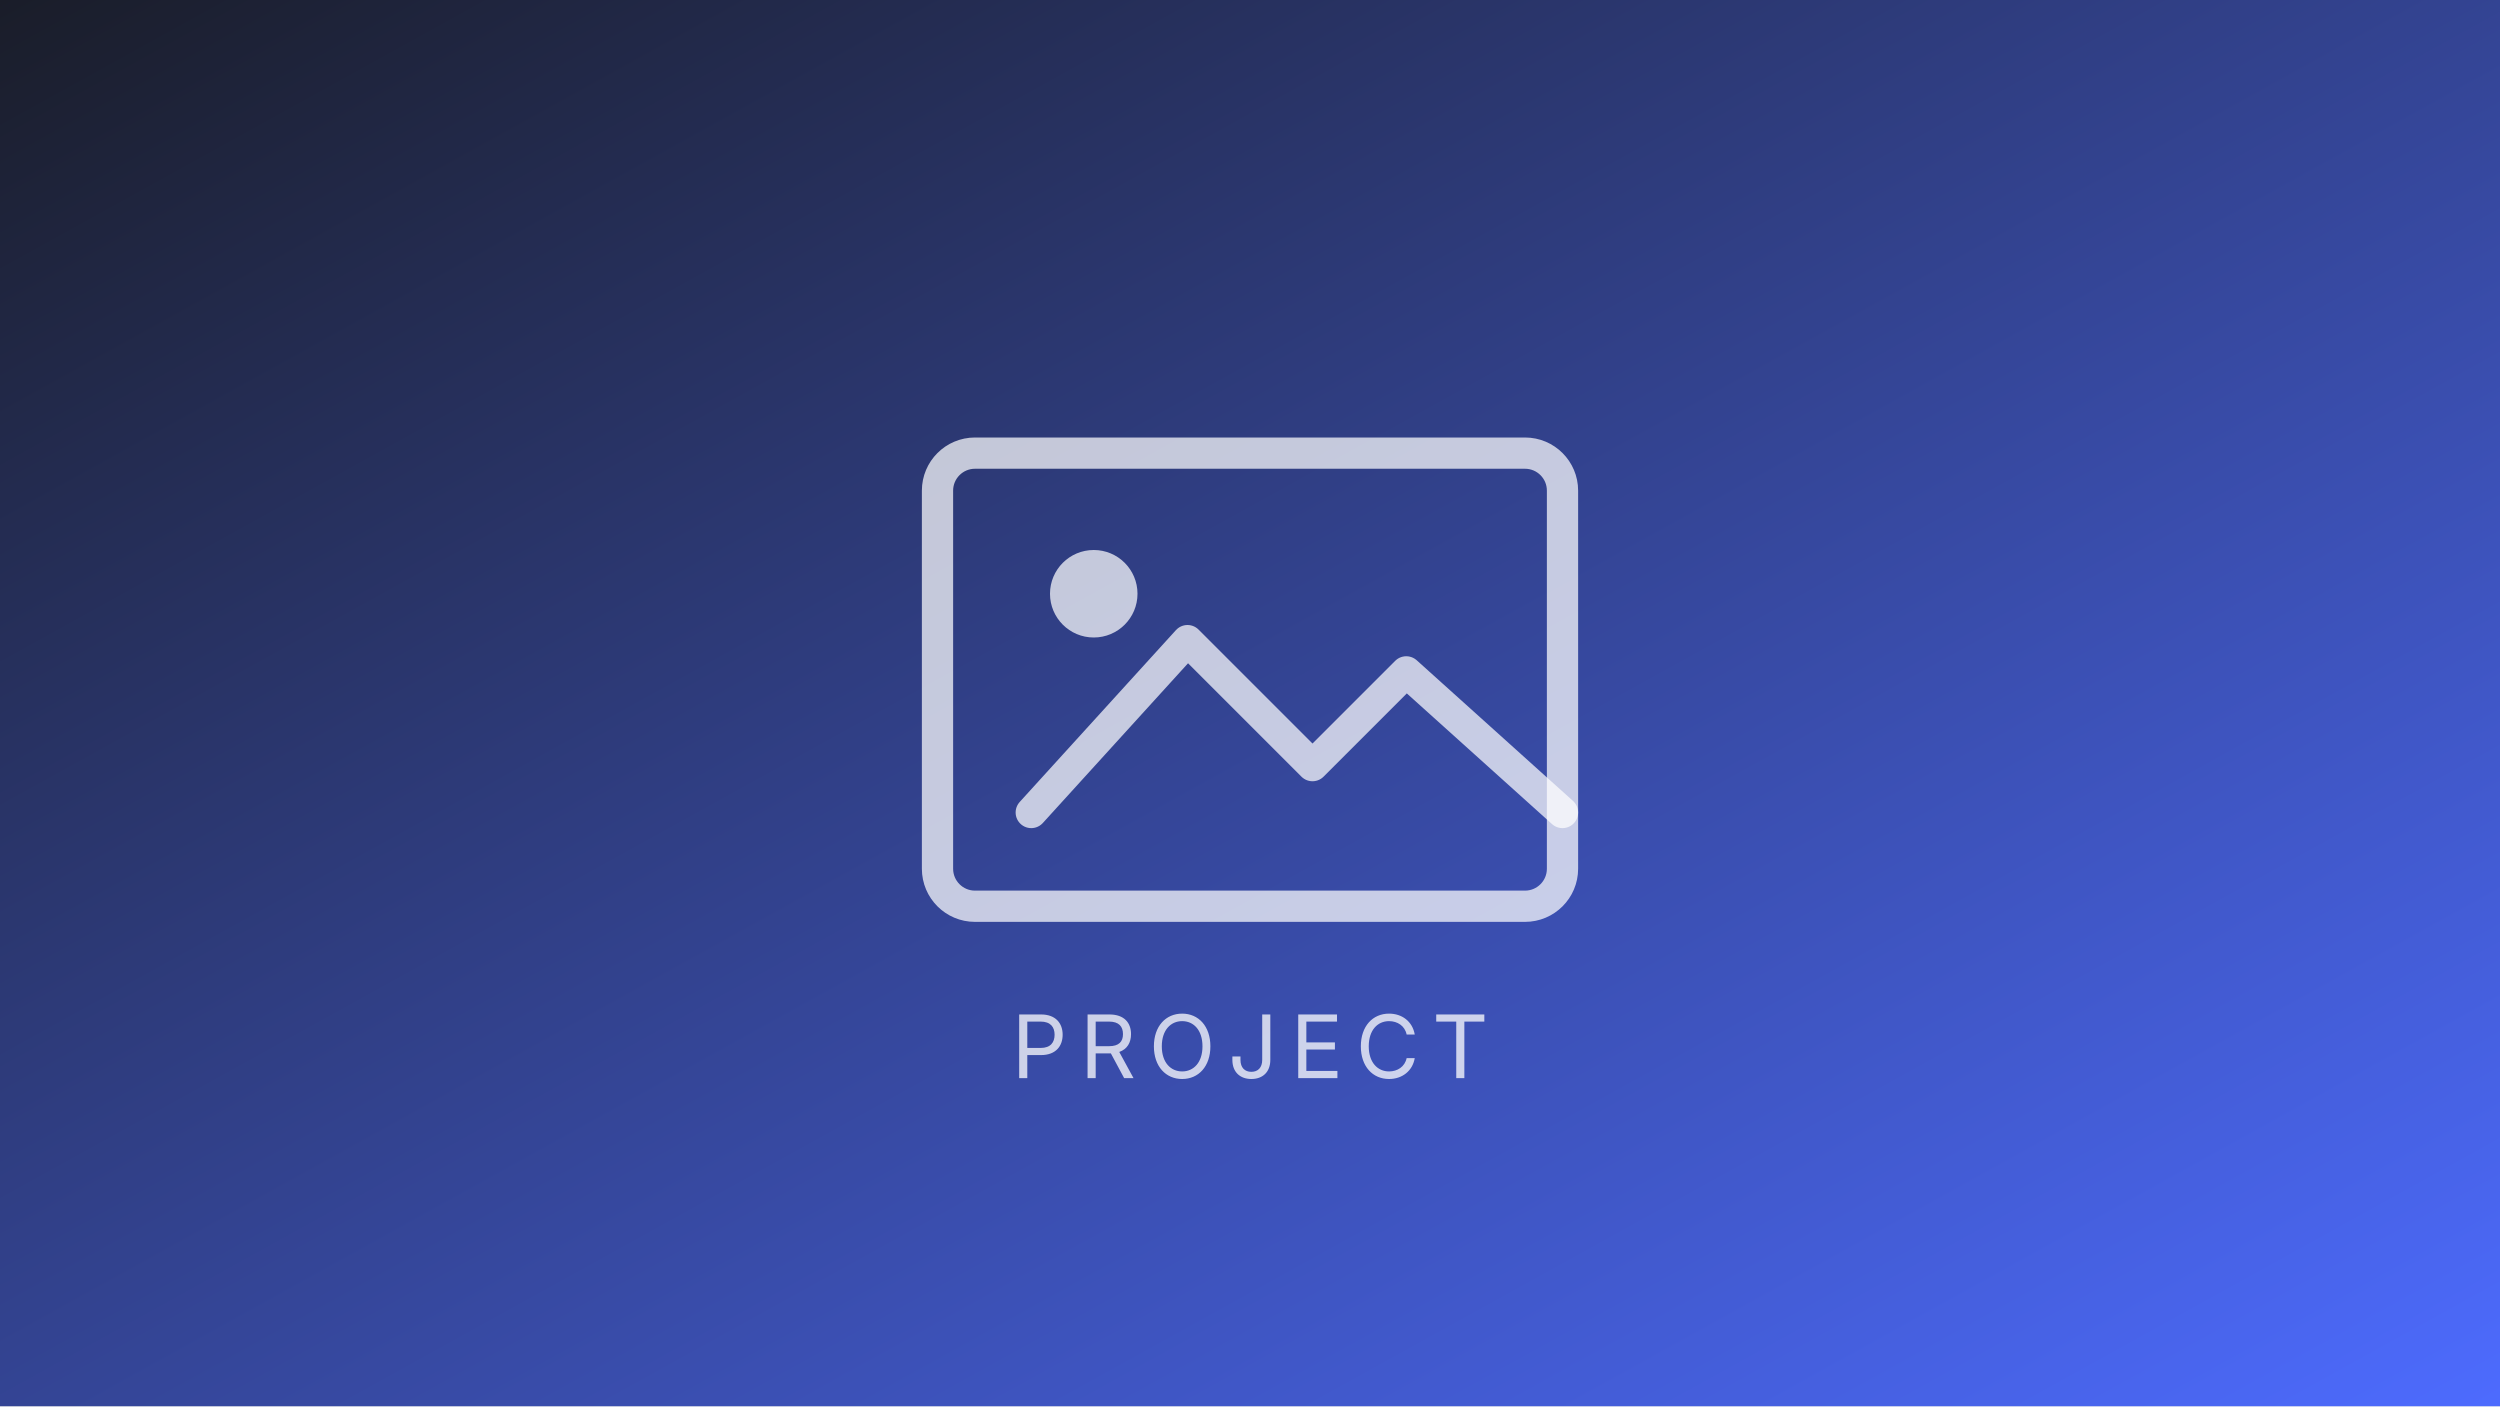
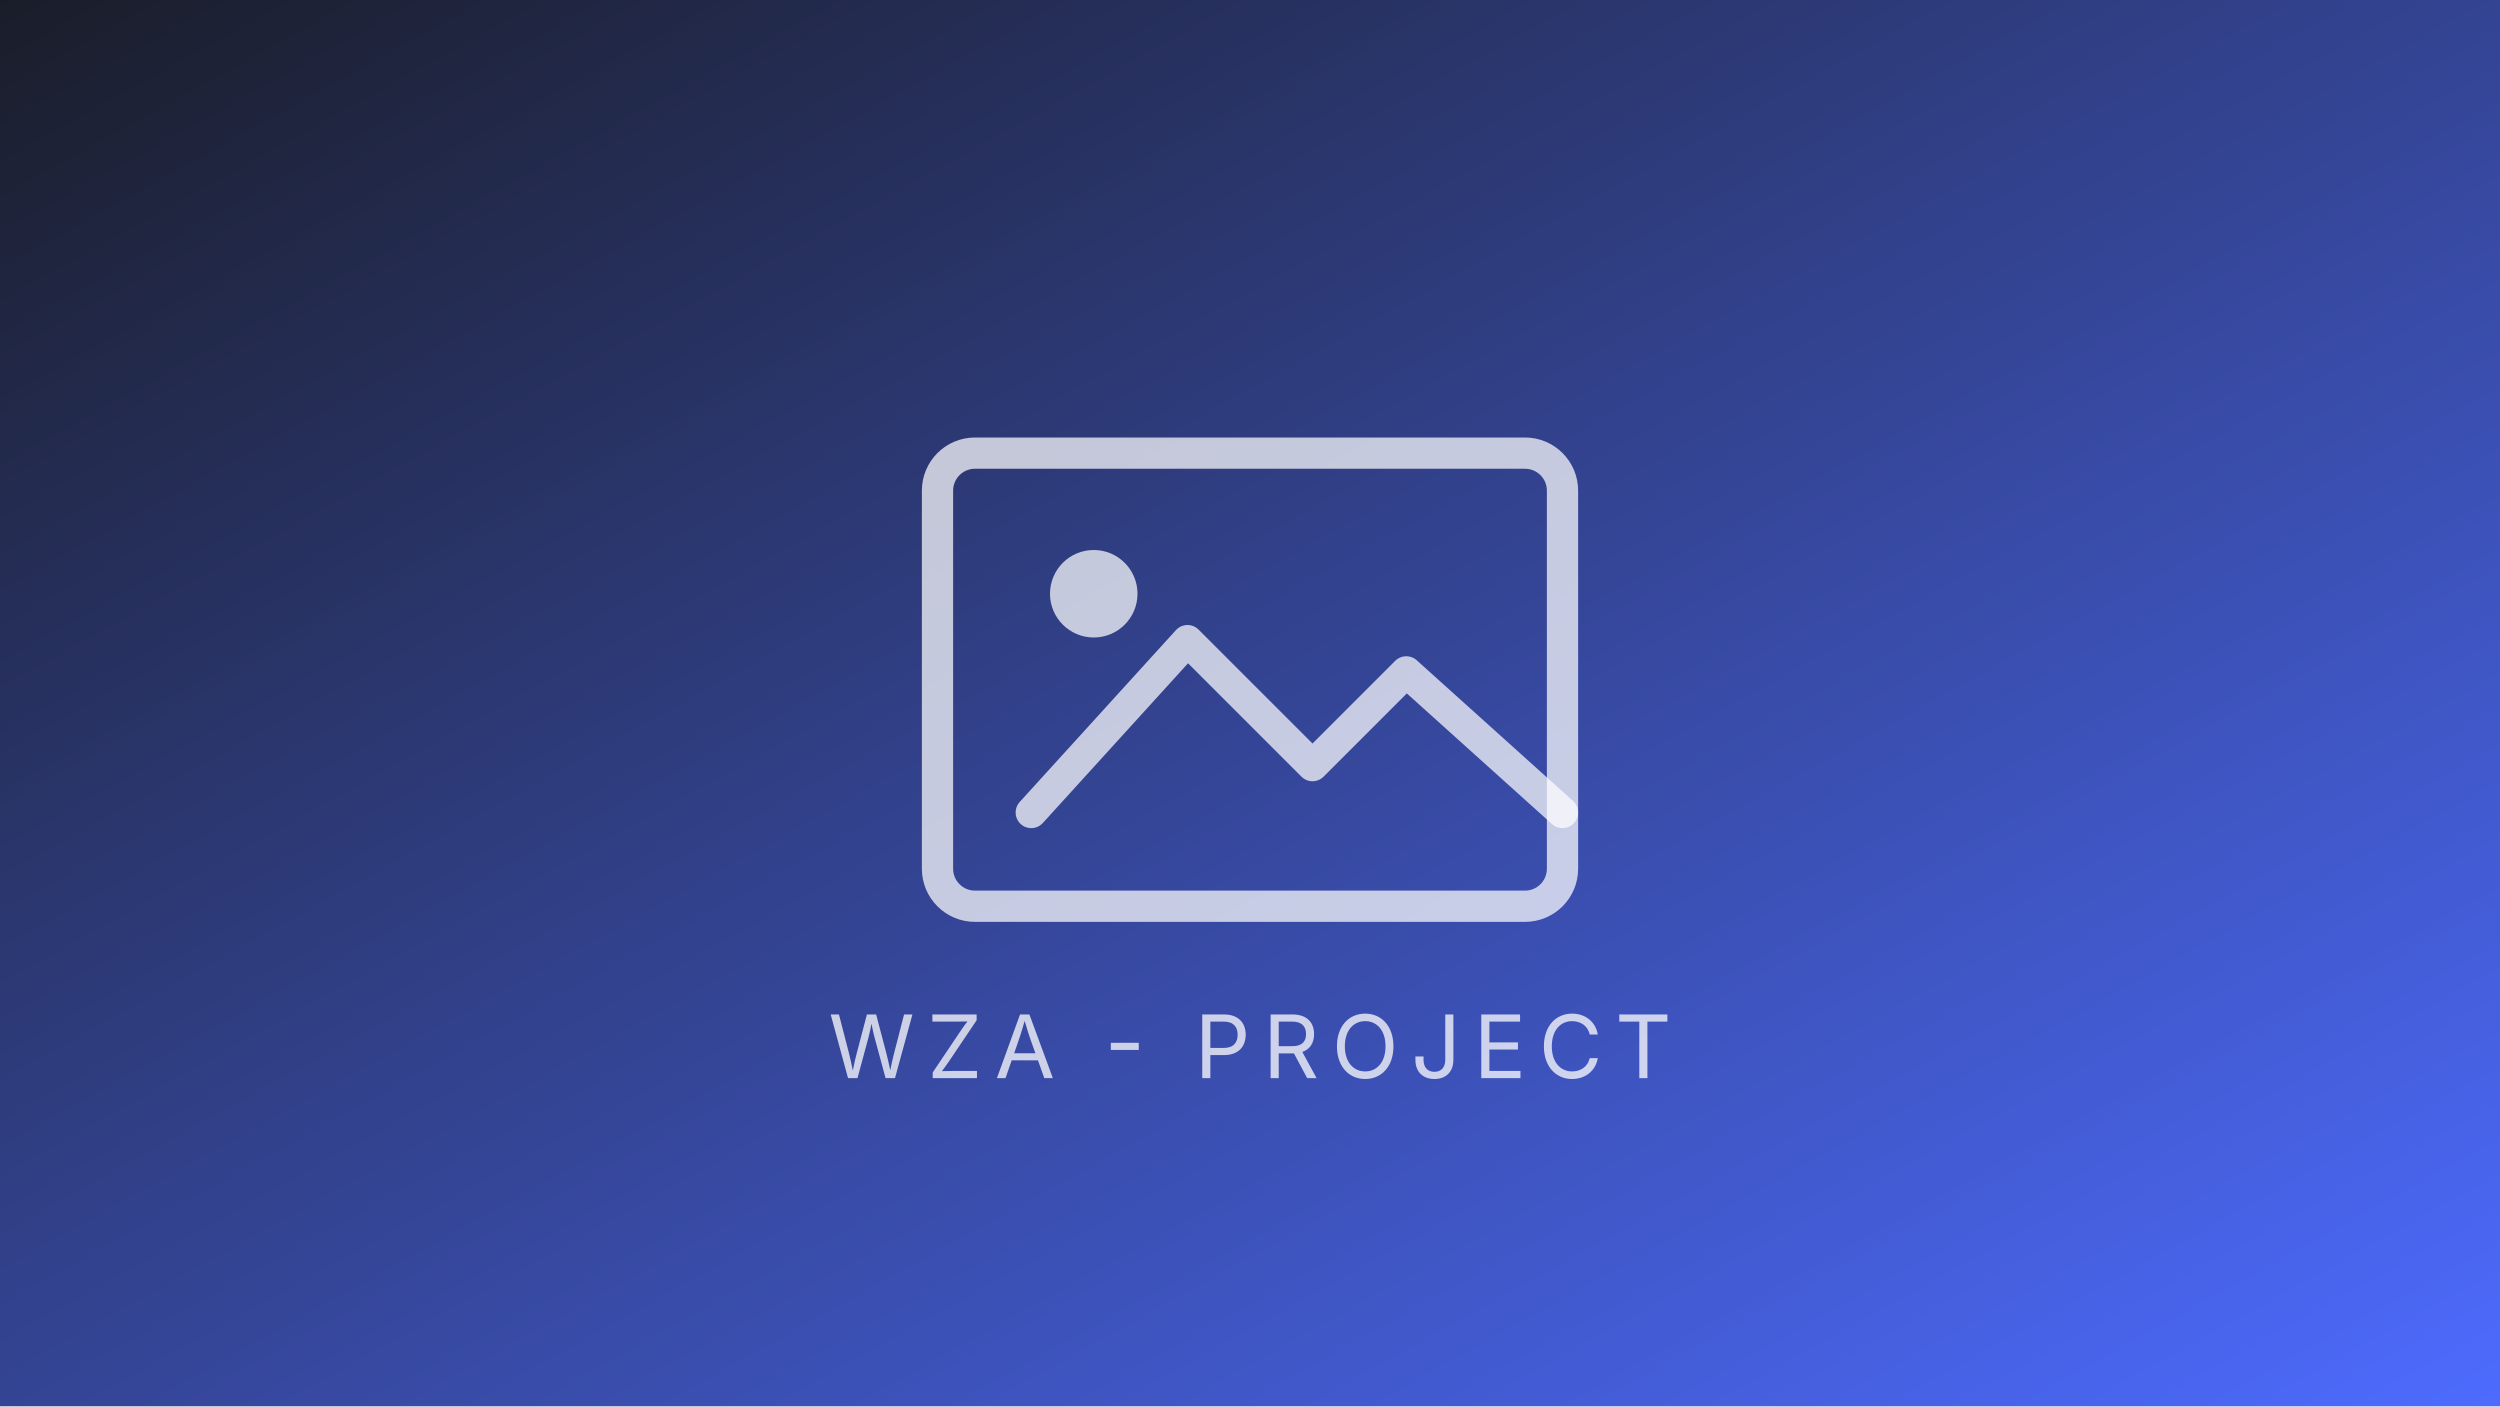
<svg xmlns="http://www.w3.org/2000/svg" width="800" height="450" viewBox="0 0 800 450" role="img" aria-label="图片占位">
  <defs>
    <linearGradient id="bg" x1="0" y1="0" x2="1" y2="1">
      <stop offset="0" stop-color="#1a1d29" />
      <stop offset="1" stop-color="#4d6bfe" />
    </linearGradient>
  </defs>
  <rect width="800" height="450" fill="url(#bg)" />
  <g fill="none" stroke="#ffffff" stroke-opacity="0.72" stroke-width="10" stroke-linecap="round" stroke-linejoin="round">
    <rect x="300" y="145" width="200" height="145" rx="12" />
    <path d="M330 260l50-55 40 40 30-30 50 45" />
    <circle cx="350" cy="190" r="14" fill="#ffffff" fill-opacity="0.72" stroke="none" />
  </g>
-   <text x="400" y="345" text-anchor="middle" font-family="system-ui, -apple-system, 'Segoe UI', sans-serif" font-size="28" letter-spacing="4" fill="#ffffff" fill-opacity="0.75">PROJECT</text>
+   <text x="400" y="345" text-anchor="middle" font-family="system-ui, -apple-system, 'Segoe UI', sans-serif" font-size="28" letter-spacing="4" fill="#ffffff" fill-opacity="0.75">WZA - PROJECT</text>
</svg>
